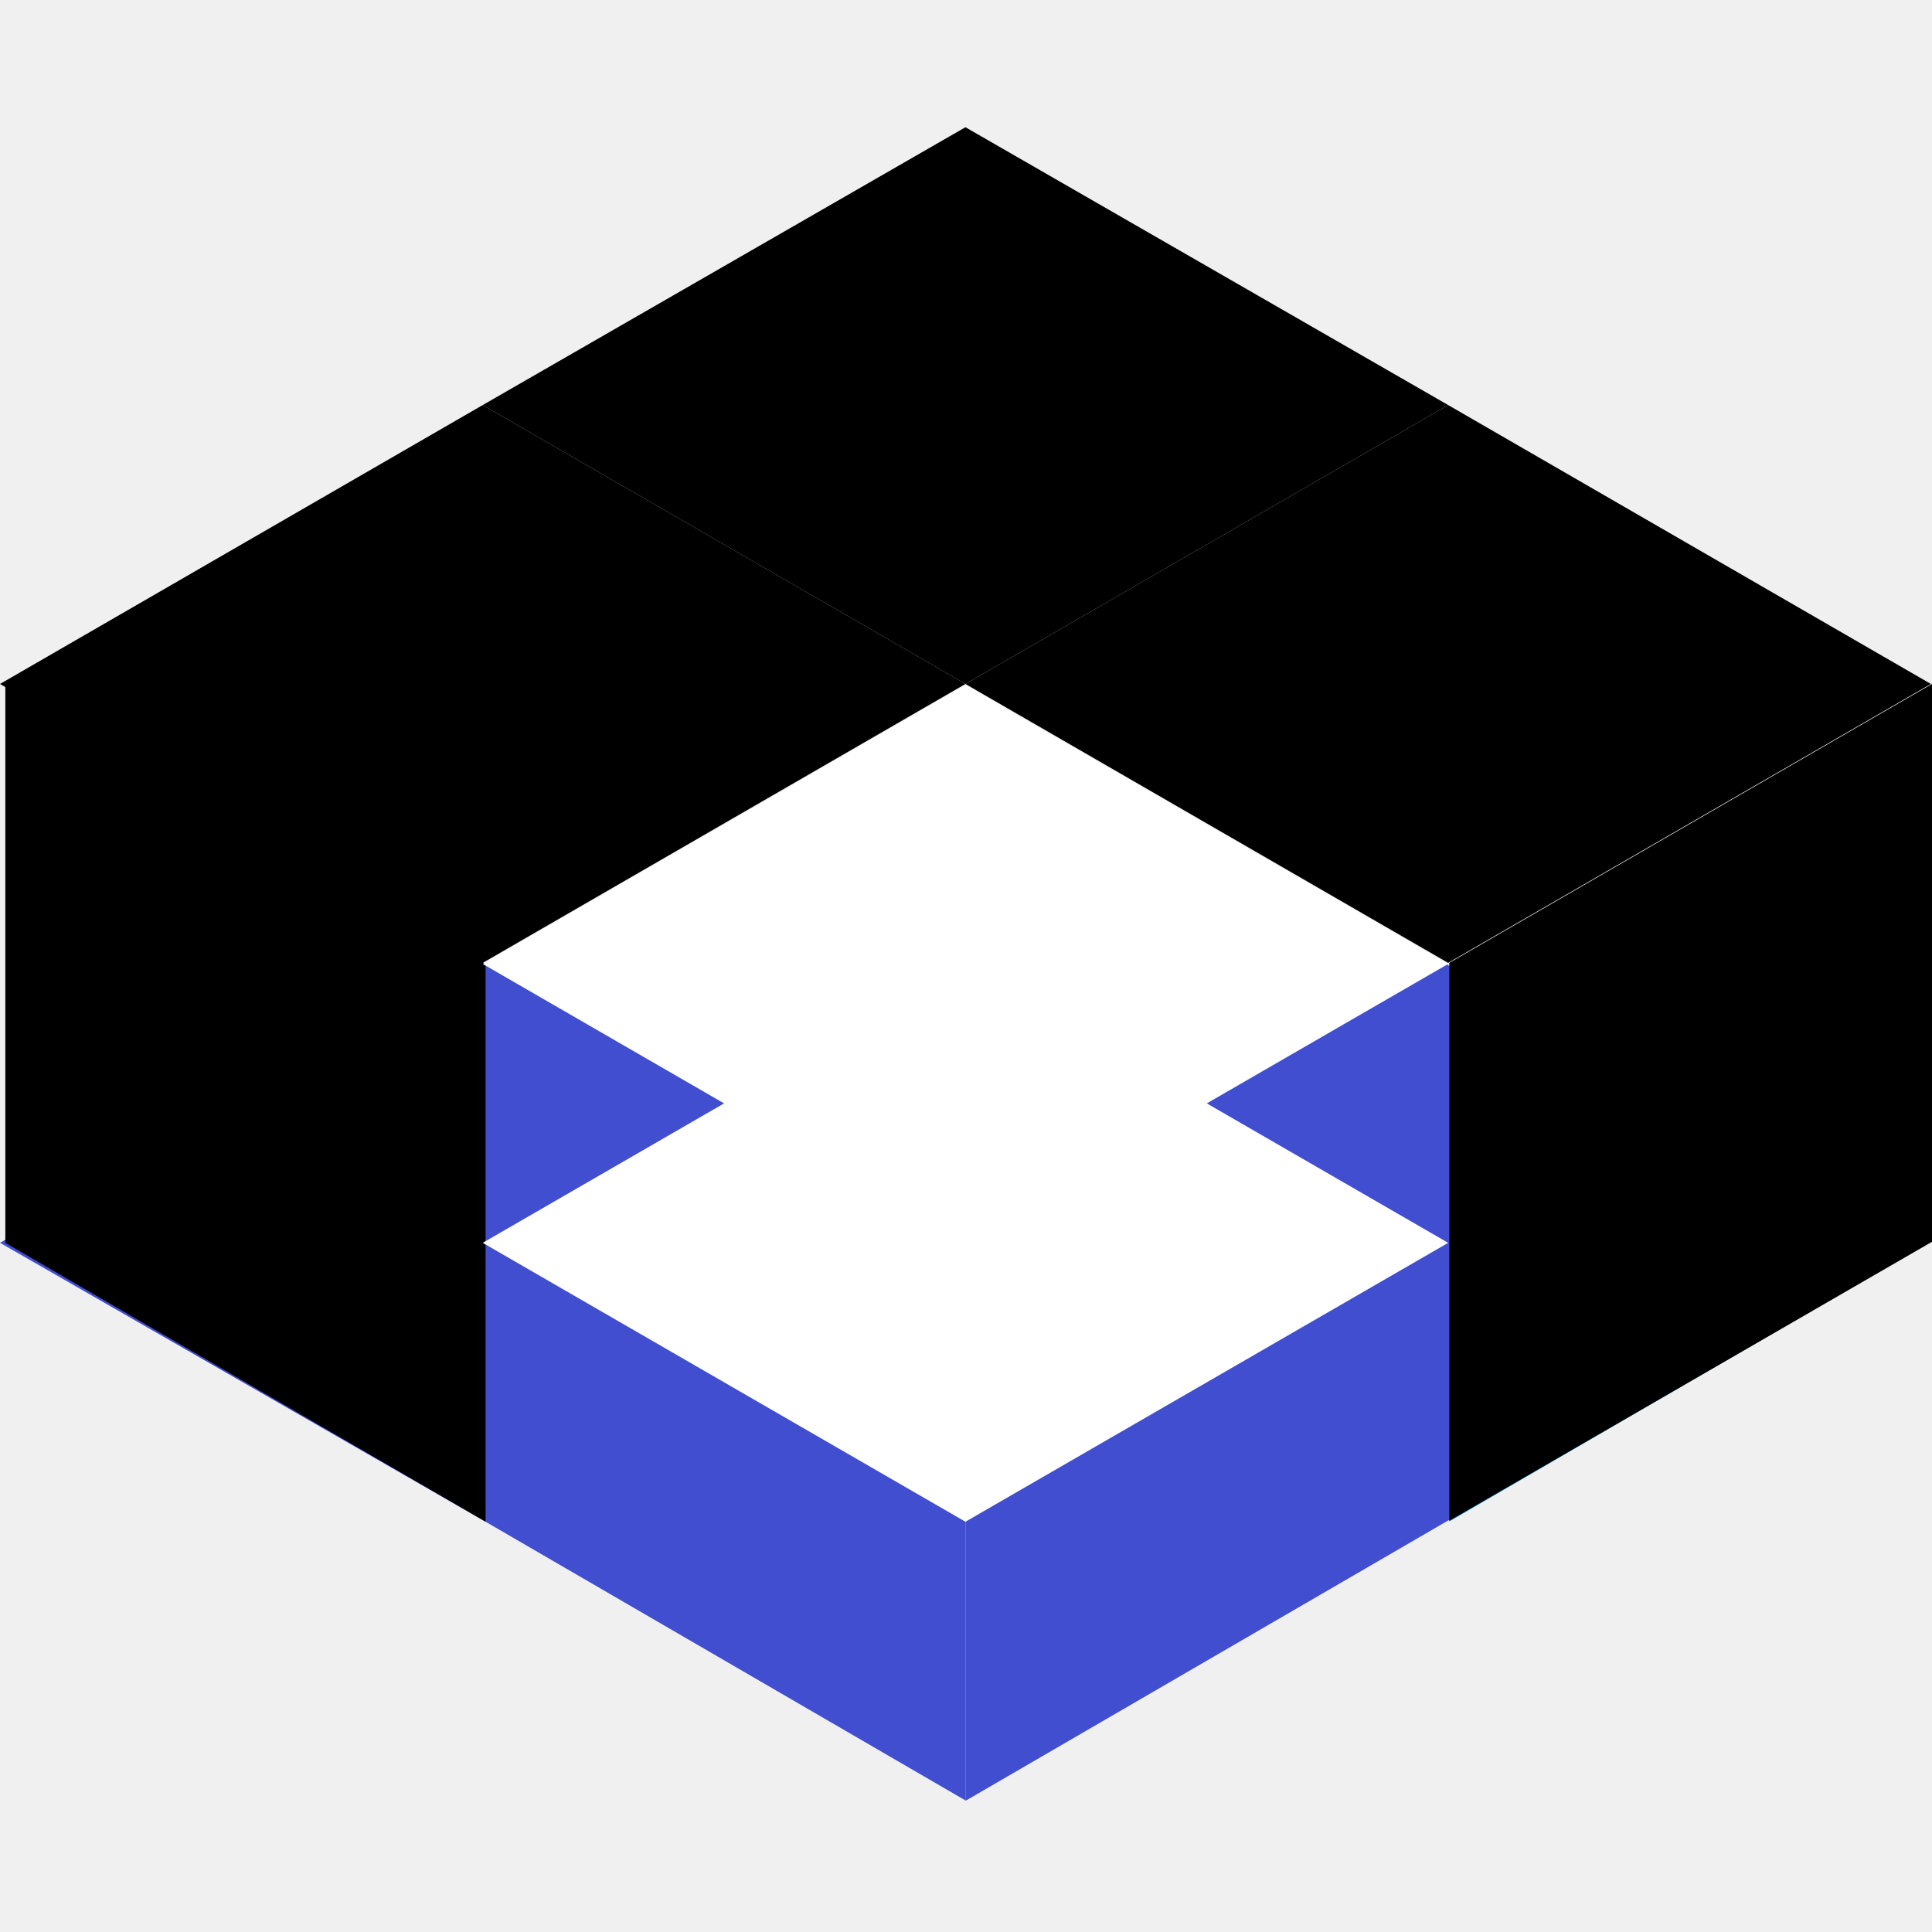
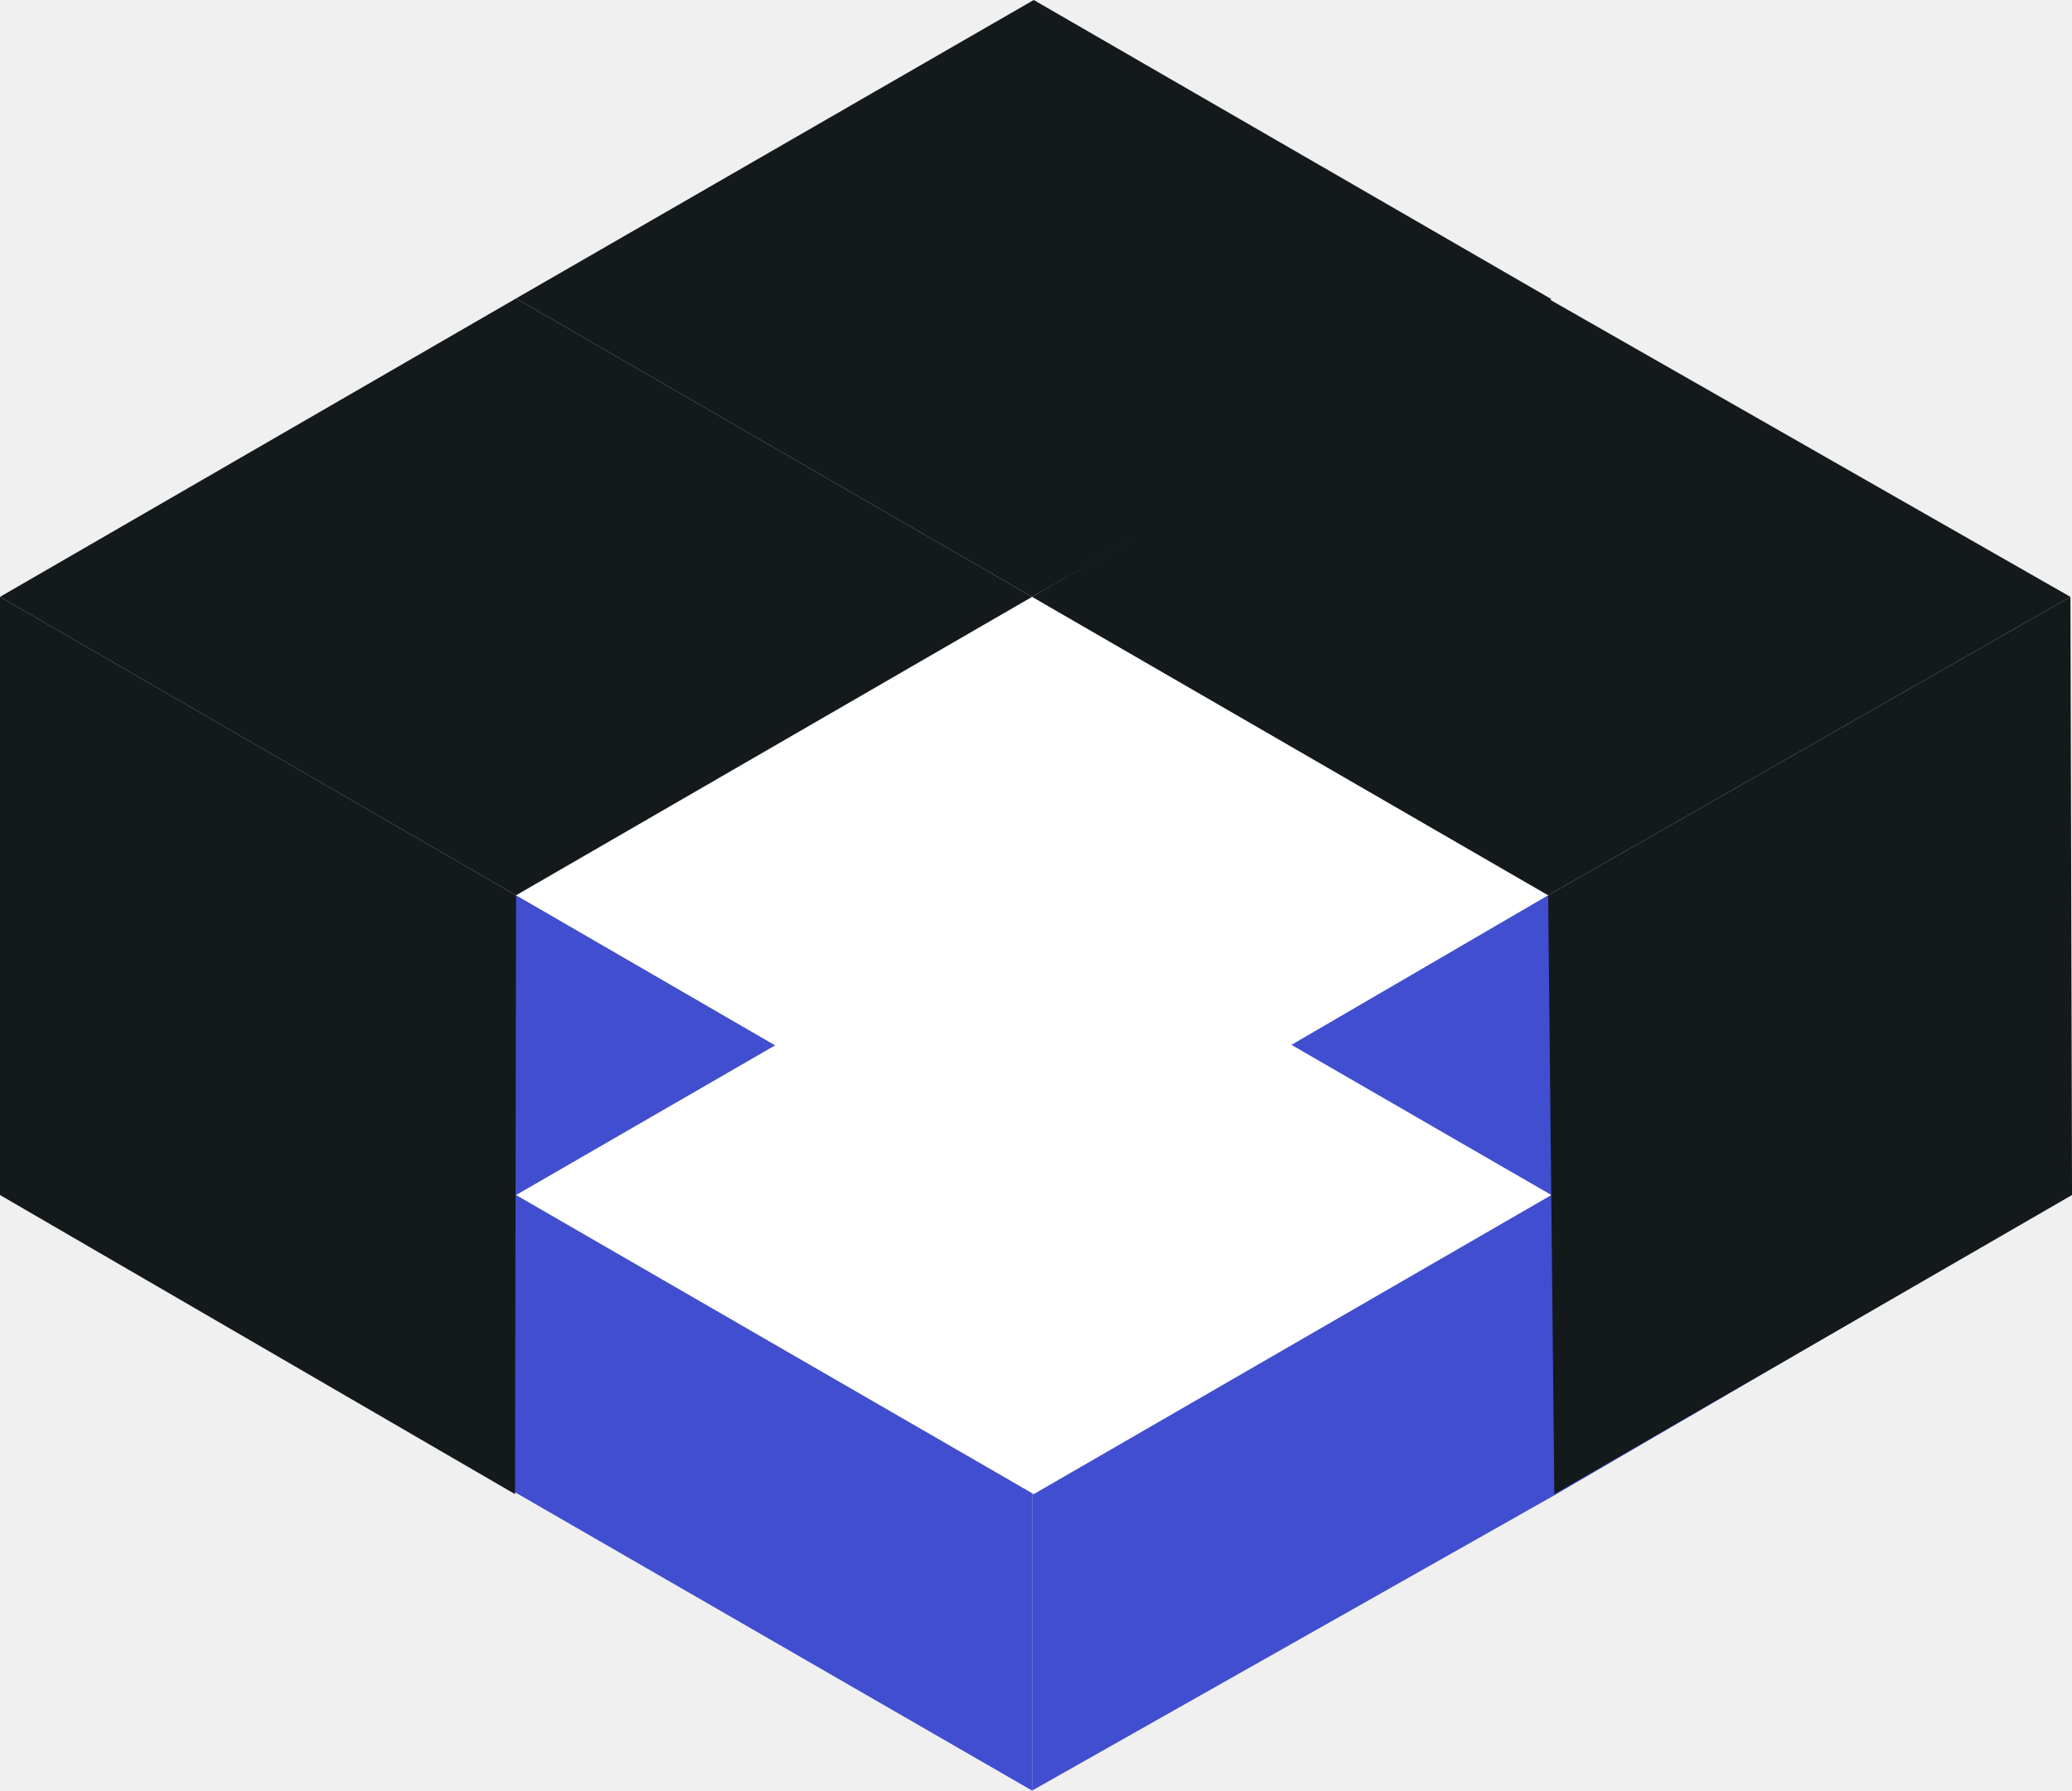
- <svg xmlns="http://www.w3.org/2000/svg" width="140" height="140" viewBox="0 0 205 178" fill="none">
-   <path d="M153.435 88.779L203.825 118.373L153.435 147.967L102.479 177.561V118.373L153.435 88.779Z" fill="#404ECF" />
-   <path d="M51.522 88.779L0 118.373L51.522 147.967L102.478 177.561V118.373L51.522 88.779Z" fill="#404ECF" />
-   <path d="M0.566 59.185V118.373L51.522 147.967V88.779L0.566 59.185Z" fill="black" />
-   <path d="M204.391 59.693V118.523L153.78 147.938V89.108L204.391 59.693Z" fill="#0083C1" />
-   <path d="M205 59.074V118.262L153.78 147.856V88.668L205 59.074Z" fill="black" />
-   <path d="M102.441 59.074L51.22 88.668L0 59.074L51.22 29.48L102.441 59.074Z" fill="black" />
-   <path d="M153.661 29.48L102.44 59.074L51.22 29.48L102.44 0L153.661 29.48Z" fill="black" />
-   <path d="M153.661 118.375L102.44 147.969L51.22 118.375L102.44 88.781L153.661 118.375Z" fill="white" />
-   <path d="M153.661 88.781L102.44 118.375L51.22 88.781L102.44 59.188L153.661 88.781Z" fill="white" />
-   <path d="M204.881 59.074L153.661 88.668L102.44 59.074L153.661 29.48L204.881 59.074Z" fill="black" />
+ <svg xmlns="http://www.w3.org/2000/svg" width="81" height="70" viewBox="0 0 81 70" fill="none">
+   <path d="M20.214 35L0.101 46.667L20.214 58.385L40.347 70V46.693L20.214 35Z" fill="#404ECF" />
+   <path d="M60.48 35L80.938 46.693L60.764 58.455L40.347 70V58.333V46.693L60.48 35Z" fill="#404ECF" />
+   <path d="M60.648 46.718L40.411 58.411L20.174 46.718L40.411 35.026L60.648 46.718Z" fill="white" />
+   <path d="M60.521 35L40.411 46.718L20.174 35L40.347 23.333L60.521 35Z" fill="white" />
+   <path d="M0 23.333V46.718L20.133 58.411L20.174 35L0 23.333Z" fill="#14191B" />
+   <path d="M80.938 23.333L81.001 46.718L60.764 58.411L60.521 35L80.938 23.333Z" fill="#14191B" />
+   <path d="M40.347 23.333L20.174 35L0 23.333L20.174 11.667L40.347 23.333Z" fill="#14191B" />
+   <path d="M60.648 11.693L40.347 23.333L20.174 11.667L40.411 0L60.648 11.693Z" fill="#14191B" />
+   <path d="M80.938 23.333L60.521 35L40.347 23.333L60.463 11.641L80.938 23.333Z" fill="#14191B" />
</svg>
